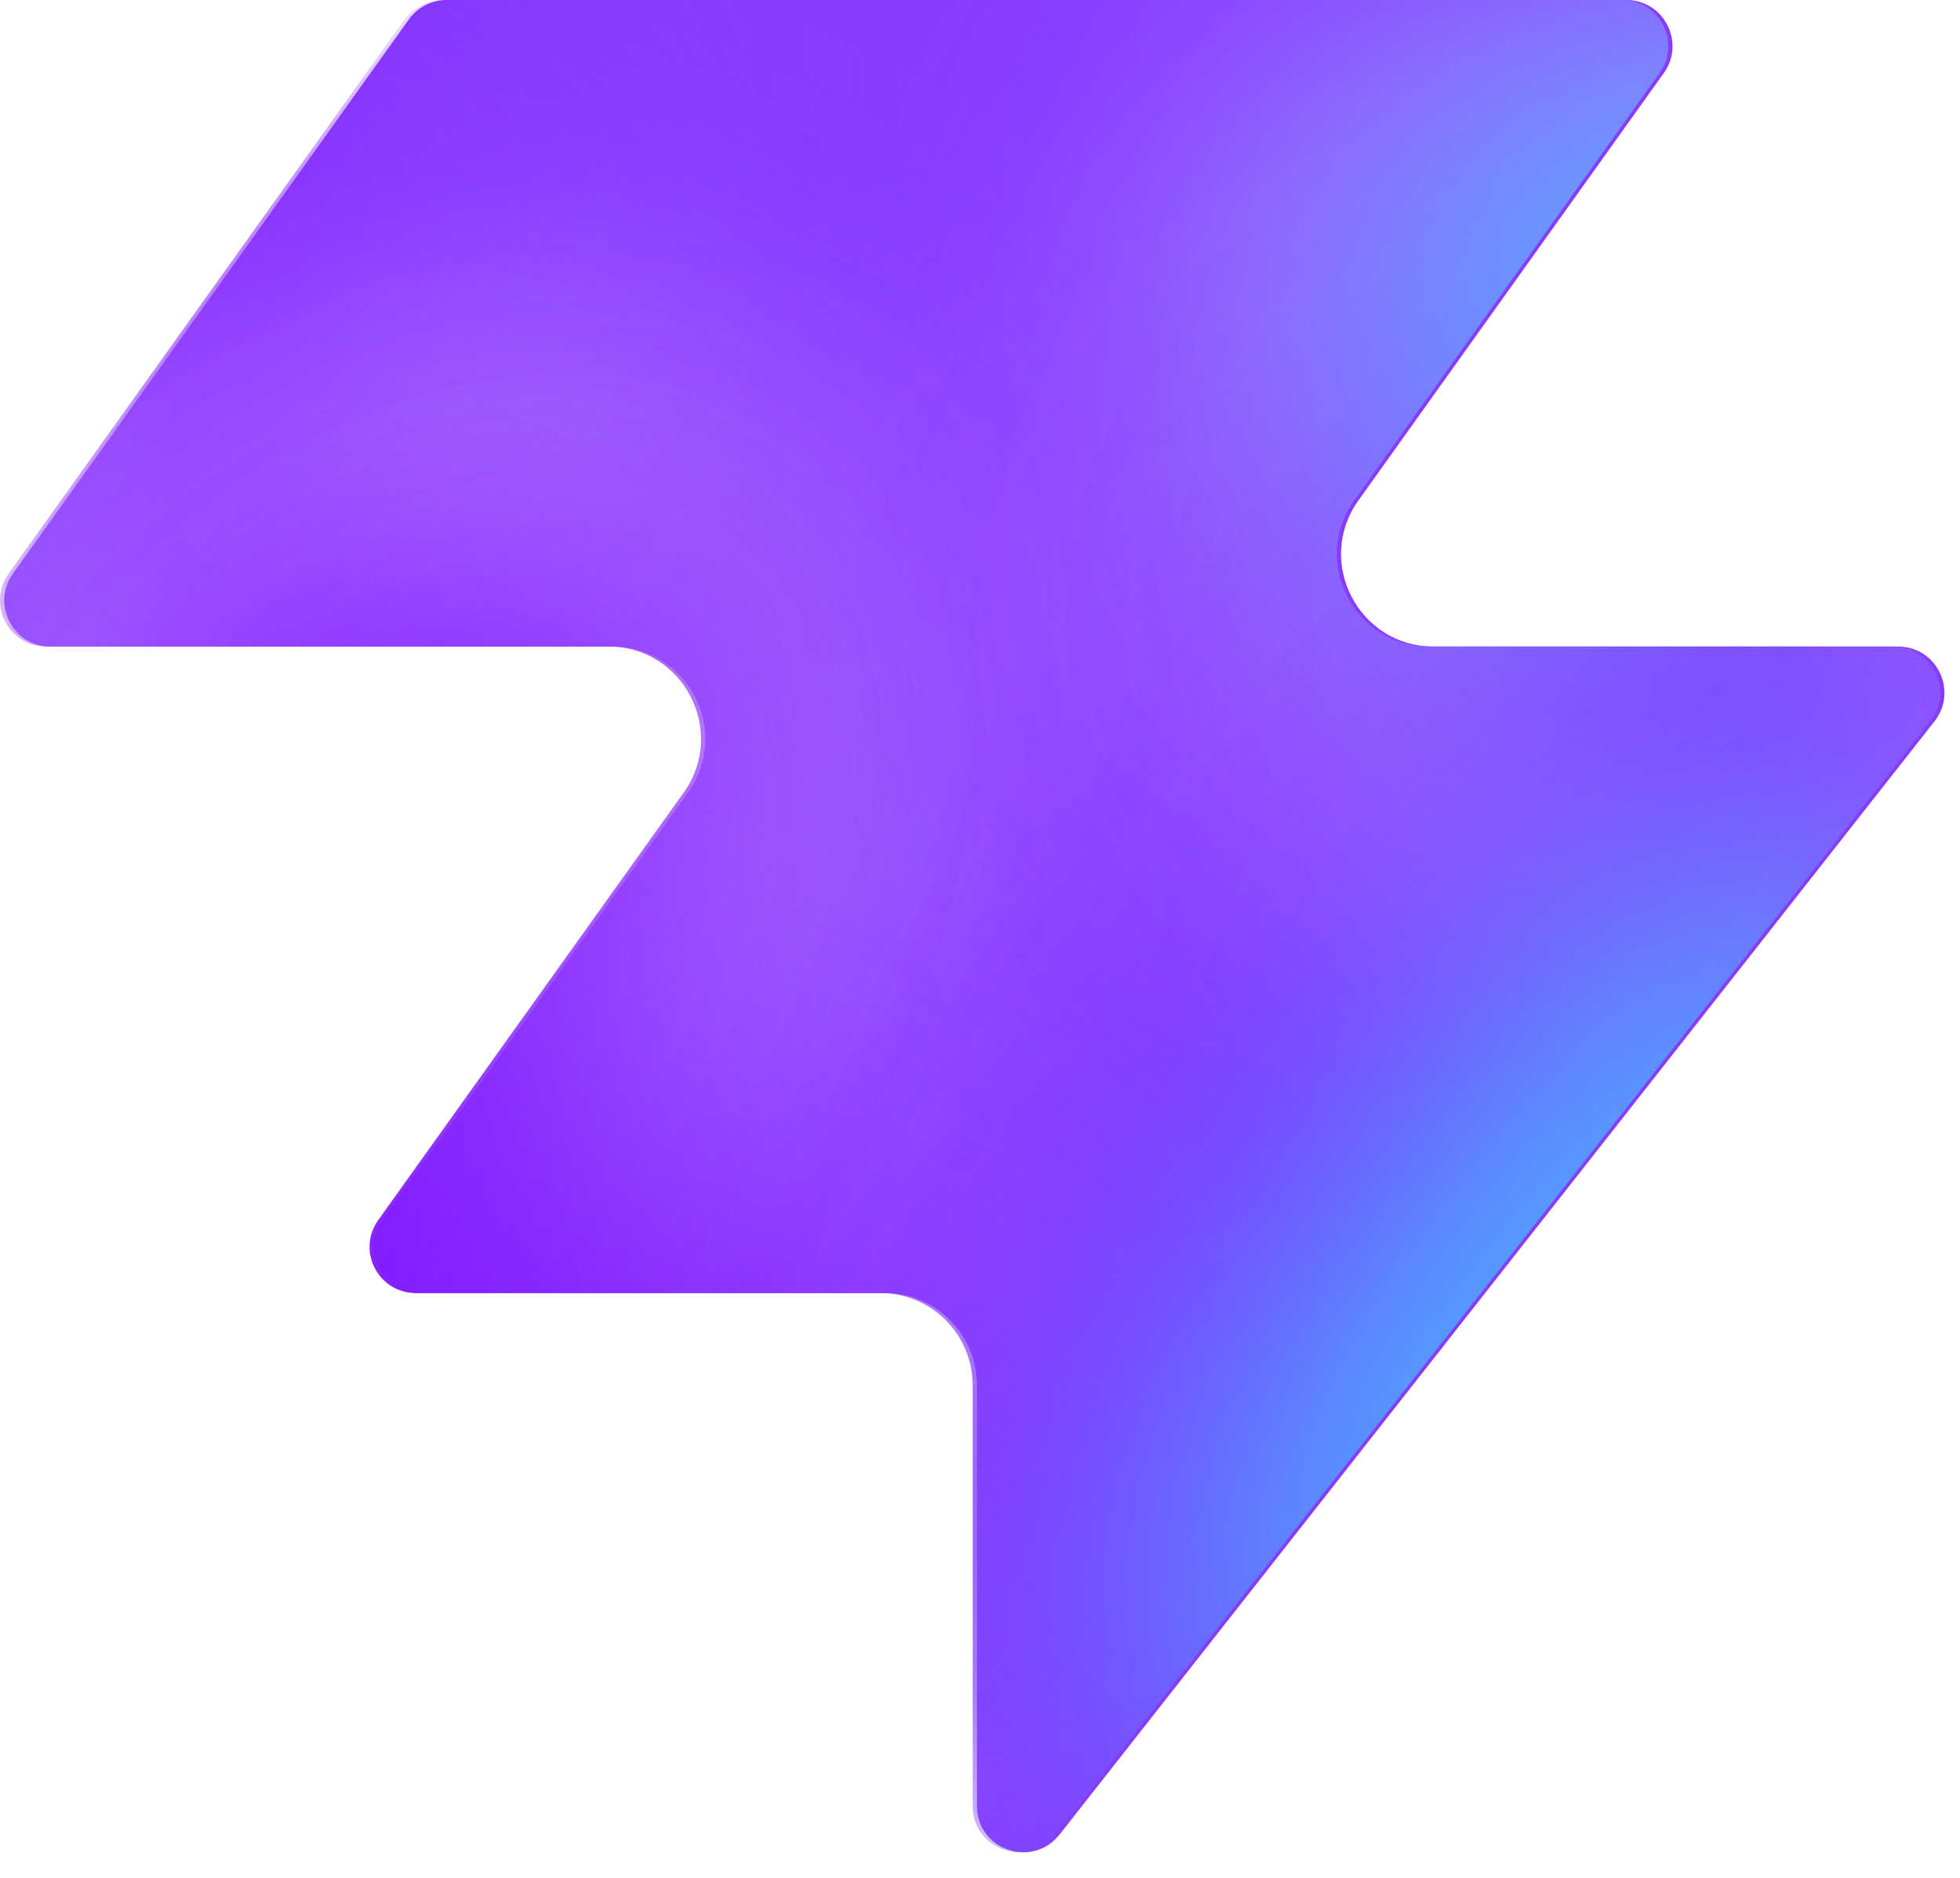
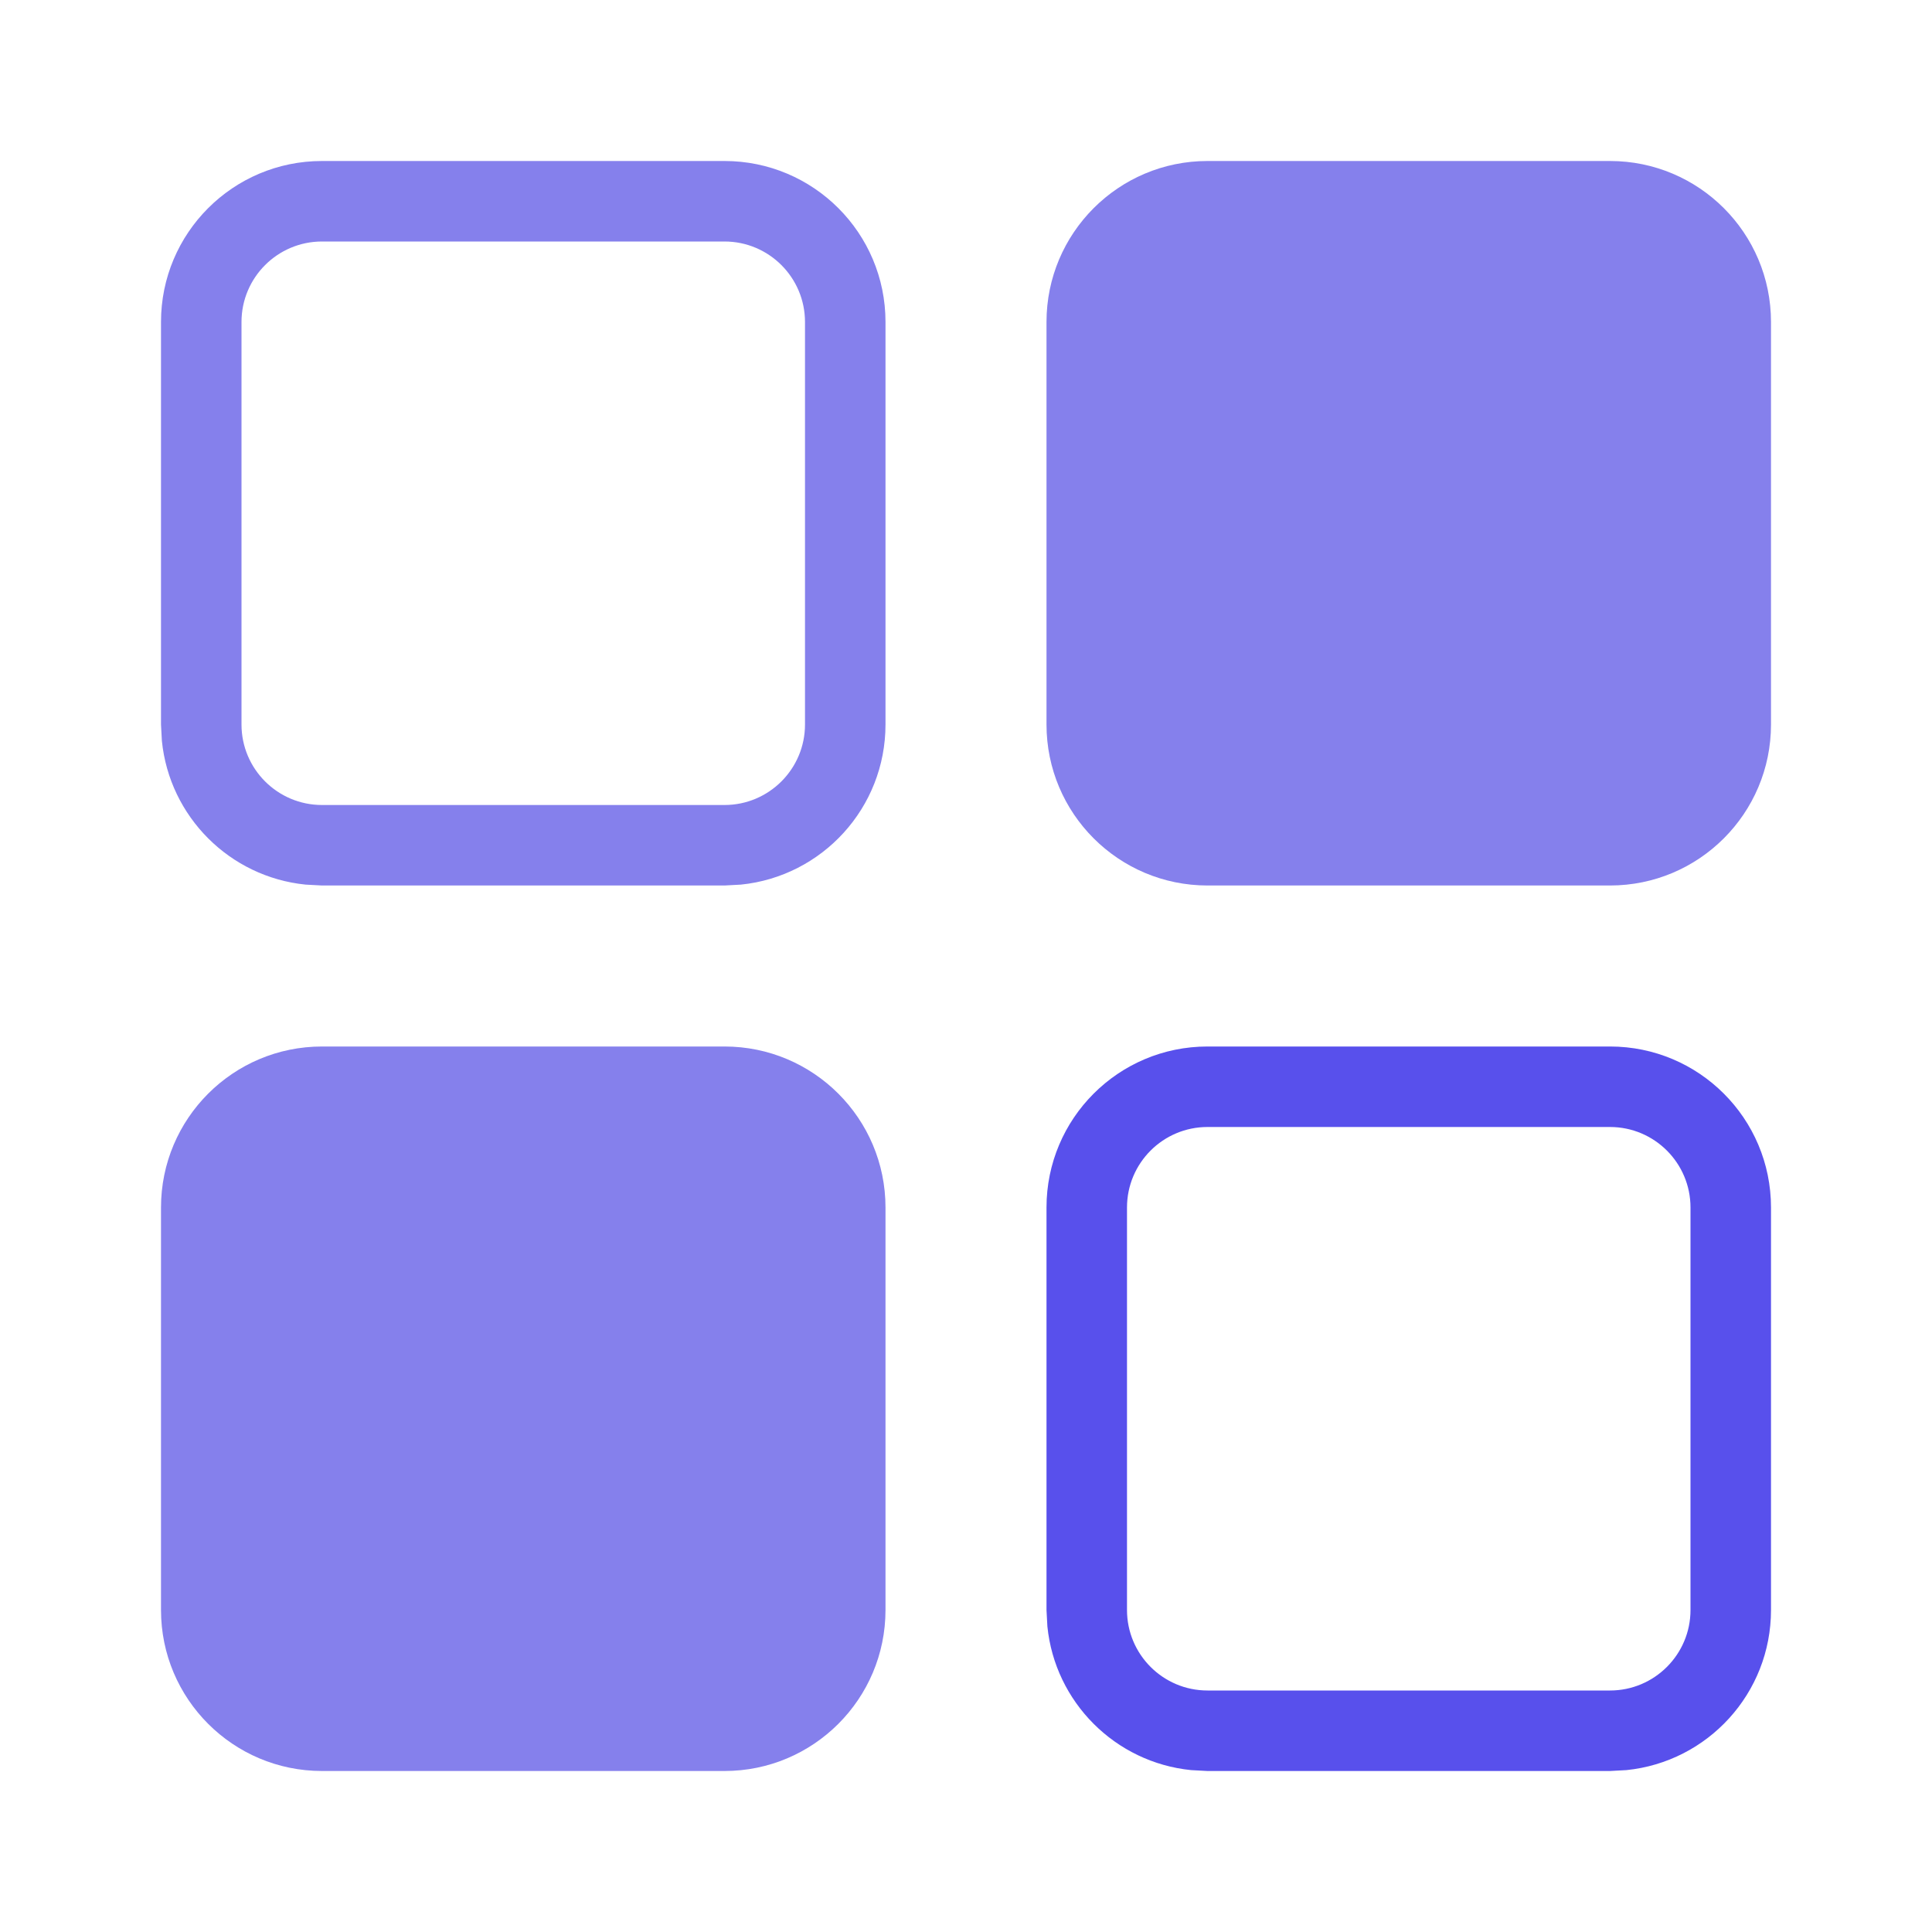
- <svg xmlns="http://www.w3.org/2000/svg" width="48" height="46" fill="none" viewBox="0 0 48 46">
-   <path fill="#863bff" d="M25.946 44.938c-.664.845-2.021.375-2.021-.698V33.937a2.26 2.26 0 0 0-2.262-2.262H10.287c-.92 0-1.456-1.04-.92-1.788l7.48-10.471c1.07-1.497 0-3.578-1.842-3.578H1.237c-.92 0-1.456-1.04-.92-1.788L10.013.474c.214-.297.556-.474.92-.474h28.894c.92 0 1.456 1.04.92 1.788l-7.48 10.471c-1.07 1.498 0 3.579 1.842 3.579h11.377c.943 0 1.473 1.088.89 1.83L25.947 44.94z" style="fill:#863bff;fill:color(display-p3 .525 .23 1);fill-opacity:1" />
-   <mask id="a" width="48" height="46" x="0" y="0" maskUnits="userSpaceOnUse" style="mask-type:alpha">
-     <path fill="#000" d="M25.842 44.938c-.664.844-2.021.375-2.021-.698V33.937a2.26 2.26 0 0 0-2.262-2.262H10.183c-.92 0-1.456-1.04-.92-1.788l7.48-10.471c1.07-1.498 0-3.579-1.842-3.579H1.133c-.92 0-1.456-1.04-.92-1.787L9.91.473c.214-.297.556-.474.92-.474h28.894c.92 0 1.456 1.04.92 1.788l-7.48 10.471c-1.07 1.498 0 3.578 1.842 3.578h11.377c.943 0 1.473 1.088.89 1.832L25.843 44.94z" style="fill:#000;fill-opacity:1" />
-   </mask>
-   <g mask="url(#a)">
-     <g filter="url(#b)">
-       <ellipse cx="5.508" cy="14.704" fill="#ede6ff" rx="5.508" ry="14.704" style="fill:#ede6ff;fill:color(display-p3 .927 .903 1);fill-opacity:1" transform="matrix(.00324 1 1 -.00324 -4.47 31.516)" />
-     </g>
-     <g filter="url(#c)">
-       <ellipse cx="10.399" cy="29.851" fill="#ede6ff" rx="10.399" ry="29.851" style="fill:#ede6ff;fill:color(display-p3 .927 .903 1);fill-opacity:1" transform="matrix(.00324 1 1 -.00324 -39.328 7.883)" />
-     </g>
-     <g filter="url(#d)">
-       <ellipse cx="5.508" cy="30.487" fill="#7e14ff" rx="5.508" ry="30.487" style="fill:#7e14ff;fill:color(display-p3 .492 .077 1);fill-opacity:1" transform="rotate(89.814 -25.913 -14.639)scale(1 -1)" />
-     </g>
-     <g filter="url(#e)">
-       <ellipse cx="5.508" cy="30.599" fill="#7e14ff" rx="5.508" ry="30.599" style="fill:#7e14ff;fill:color(display-p3 .492 .077 1);fill-opacity:1" transform="rotate(89.814 -32.644 -3.334)scale(1 -1)" />
-     </g>
-     <g filter="url(#f)">
-       <ellipse cx="5.508" cy="30.599" fill="#7e14ff" rx="5.508" ry="30.599" style="fill:#7e14ff;fill:color(display-p3 .492 .077 1);fill-opacity:1" transform="matrix(.00324 1 1 -.00324 -34.34 30.47)" />
-     </g>
-     <g filter="url(#g)">
-       <ellipse cx="14.072" cy="22.078" fill="#ede6ff" rx="14.072" ry="22.078" style="fill:#ede6ff;fill:color(display-p3 .927 .903 1);fill-opacity:1" transform="rotate(93.35 24.506 48.493)scale(-1 1)" />
-     </g>
-     <g filter="url(#h)">
-       <ellipse cx="3.47" cy="21.501" fill="#7e14ff" rx="3.47" ry="21.501" style="fill:#7e14ff;fill:color(display-p3 .492 .077 1);fill-opacity:1" transform="rotate(89.009 28.708 47.59)scale(-1 1)" />
-     </g>
-     <g filter="url(#i)">
-       <ellipse cx="3.47" cy="21.501" fill="#7e14ff" rx="3.47" ry="21.501" style="fill:#7e14ff;fill:color(display-p3 .492 .077 1);fill-opacity:1" transform="rotate(89.009 28.708 47.59)scale(-1 1)" />
-     </g>
-     <g filter="url(#j)">
-       <ellipse cx=".387" cy="8.972" fill="#7e14ff" rx="4.407" ry="29.108" style="fill:#7e14ff;fill:color(display-p3 .492 .077 1);fill-opacity:1" transform="rotate(39.51 .387 8.972)" />
-     </g>
-     <g filter="url(#k)">
-       <ellipse cx="47.523" cy="-6.092" fill="#7e14ff" rx="4.407" ry="29.108" style="fill:#7e14ff;fill:color(display-p3 .492 .077 1);fill-opacity:1" transform="rotate(37.892 47.523 -6.092)" />
-     </g>
-     <g filter="url(#l)">
-       <ellipse cx="41.412" cy="6.333" fill="#47bfff" rx="5.971" ry="9.665" style="fill:#47bfff;fill:color(display-p3 .28 .748 1);fill-opacity:1" transform="rotate(37.892 41.412 6.333)" />
-     </g>
-     <g filter="url(#m)">
-       <ellipse cx="-1.879" cy="38.332" fill="#7e14ff" rx="4.407" ry="29.108" style="fill:#7e14ff;fill:color(display-p3 .492 .077 1);fill-opacity:1" transform="rotate(37.892 -1.88 38.332)" />
-     </g>
-     <g filter="url(#n)">
-       <ellipse cx="-1.879" cy="38.332" fill="#7e14ff" rx="4.407" ry="29.108" style="fill:#7e14ff;fill:color(display-p3 .492 .077 1);fill-opacity:1" transform="rotate(37.892 -1.88 38.332)" />
-     </g>
-     <g filter="url(#o)">
-       <ellipse cx="35.651" cy="29.907" fill="#7e14ff" rx="4.407" ry="29.108" style="fill:#7e14ff;fill:color(display-p3 .492 .077 1);fill-opacity:1" transform="rotate(37.892 35.651 29.907)" />
-     </g>
-     <g filter="url(#p)">
-       <ellipse cx="38.418" cy="32.4" fill="#47bfff" rx="5.971" ry="15.297" style="fill:#47bfff;fill:color(display-p3 .28 .748 1);fill-opacity:1" transform="rotate(37.892 38.418 32.4)" />
-     </g>
-   </g>
-   <defs>
-     <filter id="b" width="60.045" height="41.654" x="-19.77" y="16.149" color-interpolation-filters="sRGB" filterUnits="userSpaceOnUse">
-       <feFlood flood-opacity="0" result="BackgroundImageFix" />
-       <feBlend in="SourceGraphic" in2="BackgroundImageFix" result="shape" />
-       <feGaussianBlur result="effect1_foregroundBlur_2002_17158" stdDeviation="7.659" />
-     </filter>
-     <filter id="c" width="90.34" height="51.437" x="-54.613" y="-7.533" color-interpolation-filters="sRGB" filterUnits="userSpaceOnUse">
-       <feFlood flood-opacity="0" result="BackgroundImageFix" />
-       <feBlend in="SourceGraphic" in2="BackgroundImageFix" result="shape" />
-       <feGaussianBlur result="effect1_foregroundBlur_2002_17158" stdDeviation="7.659" />
-     </filter>
-     <filter id="d" width="79.355" height="29.4" x="-49.64" y="2.03" color-interpolation-filters="sRGB" filterUnits="userSpaceOnUse">
-       <feFlood flood-opacity="0" result="BackgroundImageFix" />
-       <feBlend in="SourceGraphic" in2="BackgroundImageFix" result="shape" />
-       <feGaussianBlur result="effect1_foregroundBlur_2002_17158" stdDeviation="4.596" />
-     </filter>
-     <filter id="e" width="79.579" height="29.4" x="-45.045" y="20.029" color-interpolation-filters="sRGB" filterUnits="userSpaceOnUse">
-       <feFlood flood-opacity="0" result="BackgroundImageFix" />
-       <feBlend in="SourceGraphic" in2="BackgroundImageFix" result="shape" />
-       <feGaussianBlur result="effect1_foregroundBlur_2002_17158" stdDeviation="4.596" />
-     </filter>
-     <filter id="f" width="79.579" height="29.4" x="-43.513" y="21.178" color-interpolation-filters="sRGB" filterUnits="userSpaceOnUse">
-       <feFlood flood-opacity="0" result="BackgroundImageFix" />
-       <feBlend in="SourceGraphic" in2="BackgroundImageFix" result="shape" />
-       <feGaussianBlur result="effect1_foregroundBlur_2002_17158" stdDeviation="4.596" />
-     </filter>
-     <filter id="g" width="74.749" height="58.852" x="15.756" y="-17.901" color-interpolation-filters="sRGB" filterUnits="userSpaceOnUse">
-       <feFlood flood-opacity="0" result="BackgroundImageFix" />
-       <feBlend in="SourceGraphic" in2="BackgroundImageFix" result="shape" />
-       <feGaussianBlur result="effect1_foregroundBlur_2002_17158" stdDeviation="7.659" />
-     </filter>
-     <filter id="h" width="61.377" height="25.362" x="23.548" y="2.284" color-interpolation-filters="sRGB" filterUnits="userSpaceOnUse">
-       <feFlood flood-opacity="0" result="BackgroundImageFix" />
-       <feBlend in="SourceGraphic" in2="BackgroundImageFix" result="shape" />
-       <feGaussianBlur result="effect1_foregroundBlur_2002_17158" stdDeviation="4.596" />
-     </filter>
-     <filter id="i" width="61.377" height="25.362" x="23.548" y="2.284" color-interpolation-filters="sRGB" filterUnits="userSpaceOnUse">
-       <feFlood flood-opacity="0" result="BackgroundImageFix" />
-       <feBlend in="SourceGraphic" in2="BackgroundImageFix" result="shape" />
-       <feGaussianBlur result="effect1_foregroundBlur_2002_17158" stdDeviation="4.596" />
-     </filter>
-     <filter id="j" width="56.045" height="63.649" x="-27.636" y="-22.853" color-interpolation-filters="sRGB" filterUnits="userSpaceOnUse">
-       <feFlood flood-opacity="0" result="BackgroundImageFix" />
-       <feBlend in="SourceGraphic" in2="BackgroundImageFix" result="shape" />
-       <feGaussianBlur result="effect1_foregroundBlur_2002_17158" stdDeviation="4.596" />
-     </filter>
-     <filter id="k" width="54.814" height="64.646" x="20.116" y="-38.415" color-interpolation-filters="sRGB" filterUnits="userSpaceOnUse">
-       <feFlood flood-opacity="0" result="BackgroundImageFix" />
-       <feBlend in="SourceGraphic" in2="BackgroundImageFix" result="shape" />
-       <feGaussianBlur result="effect1_foregroundBlur_2002_17158" stdDeviation="4.596" />
-     </filter>
-     <filter id="l" width="33.541" height="35.313" x="24.641" y="-11.323" color-interpolation-filters="sRGB" filterUnits="userSpaceOnUse">
-       <feFlood flood-opacity="0" result="BackgroundImageFix" />
-       <feBlend in="SourceGraphic" in2="BackgroundImageFix" result="shape" />
-       <feGaussianBlur result="effect1_foregroundBlur_2002_17158" stdDeviation="4.596" />
-     </filter>
-     <filter id="m" width="54.814" height="64.646" x="-29.286" y="6.009" color-interpolation-filters="sRGB" filterUnits="userSpaceOnUse">
-       <feFlood flood-opacity="0" result="BackgroundImageFix" />
-       <feBlend in="SourceGraphic" in2="BackgroundImageFix" result="shape" />
-       <feGaussianBlur result="effect1_foregroundBlur_2002_17158" stdDeviation="4.596" />
-     </filter>
-     <filter id="n" width="54.814" height="64.646" x="-29.286" y="6.009" color-interpolation-filters="sRGB" filterUnits="userSpaceOnUse">
-       <feFlood flood-opacity="0" result="BackgroundImageFix" />
-       <feBlend in="SourceGraphic" in2="BackgroundImageFix" result="shape" />
-       <feGaussianBlur result="effect1_foregroundBlur_2002_17158" stdDeviation="4.596" />
-     </filter>
-     <filter id="o" width="54.814" height="64.646" x="8.244" y="-2.416" color-interpolation-filters="sRGB" filterUnits="userSpaceOnUse">
-       <feFlood flood-opacity="0" result="BackgroundImageFix" />
-       <feBlend in="SourceGraphic" in2="BackgroundImageFix" result="shape" />
-       <feGaussianBlur result="effect1_foregroundBlur_2002_17158" stdDeviation="4.596" />
-     </filter>
-     <filter id="p" width="39.409" height="43.623" x="18.713" y="10.588" color-interpolation-filters="sRGB" filterUnits="userSpaceOnUse">
-       <feFlood flood-opacity="0" result="BackgroundImageFix" />
-       <feBlend in="SourceGraphic" in2="BackgroundImageFix" result="shape" />
-       <feGaussianBlur result="effect1_foregroundBlur_2002_17158" stdDeviation="4.596" />
-     </filter>
-   </defs>
+ <svg xmlns="http://www.w3.org/2000/svg" width="24" height="24" viewBox="0 0 24 24" fill="none">
+   <rect x="2" y="13" width="9" height="9" rx="2" fill="#8580EC" />
+   <path d="M9 10V11H4V10H9ZM10 9V4C10 3.448 9.552 3 9 3H4C3.448 3 3 3.448 3 4V9C3 9.552 3.448 10 4 10V11L3.796 10.989C2.854 10.894 2.106 10.146 2.011 9.204L2 9V4C2 2.895 2.895 2 4 2H9C10.105 2 11 2.895 11 4V9C11 10.036 10.213 10.887 9.204 10.989L9 11V10C9.552 10 10 9.552 10 9Z" fill="#8580EC" />
+   <path d="M20 21V22H15V21H20ZM21 20V15C21 14.448 20.552 14 20 14H15C14.448 14 14 14.448 14 15V20C14 20.552 14.448 21 15 21V22L14.796 21.989C13.854 21.894 13.106 21.146 13.011 20.204L13 20V15C13 13.895 13.895 13 15 13H20C21.105 13 22 13.895 22 15V20C22 21.036 21.213 21.887 20.204 21.989L20 22V21C20.552 21 21 20.552 21 20Z" fill="#5850EC" />
+   <rect x="13" y="2" width="9" height="9" rx="2" fill="#8580EC" />
</svg>
